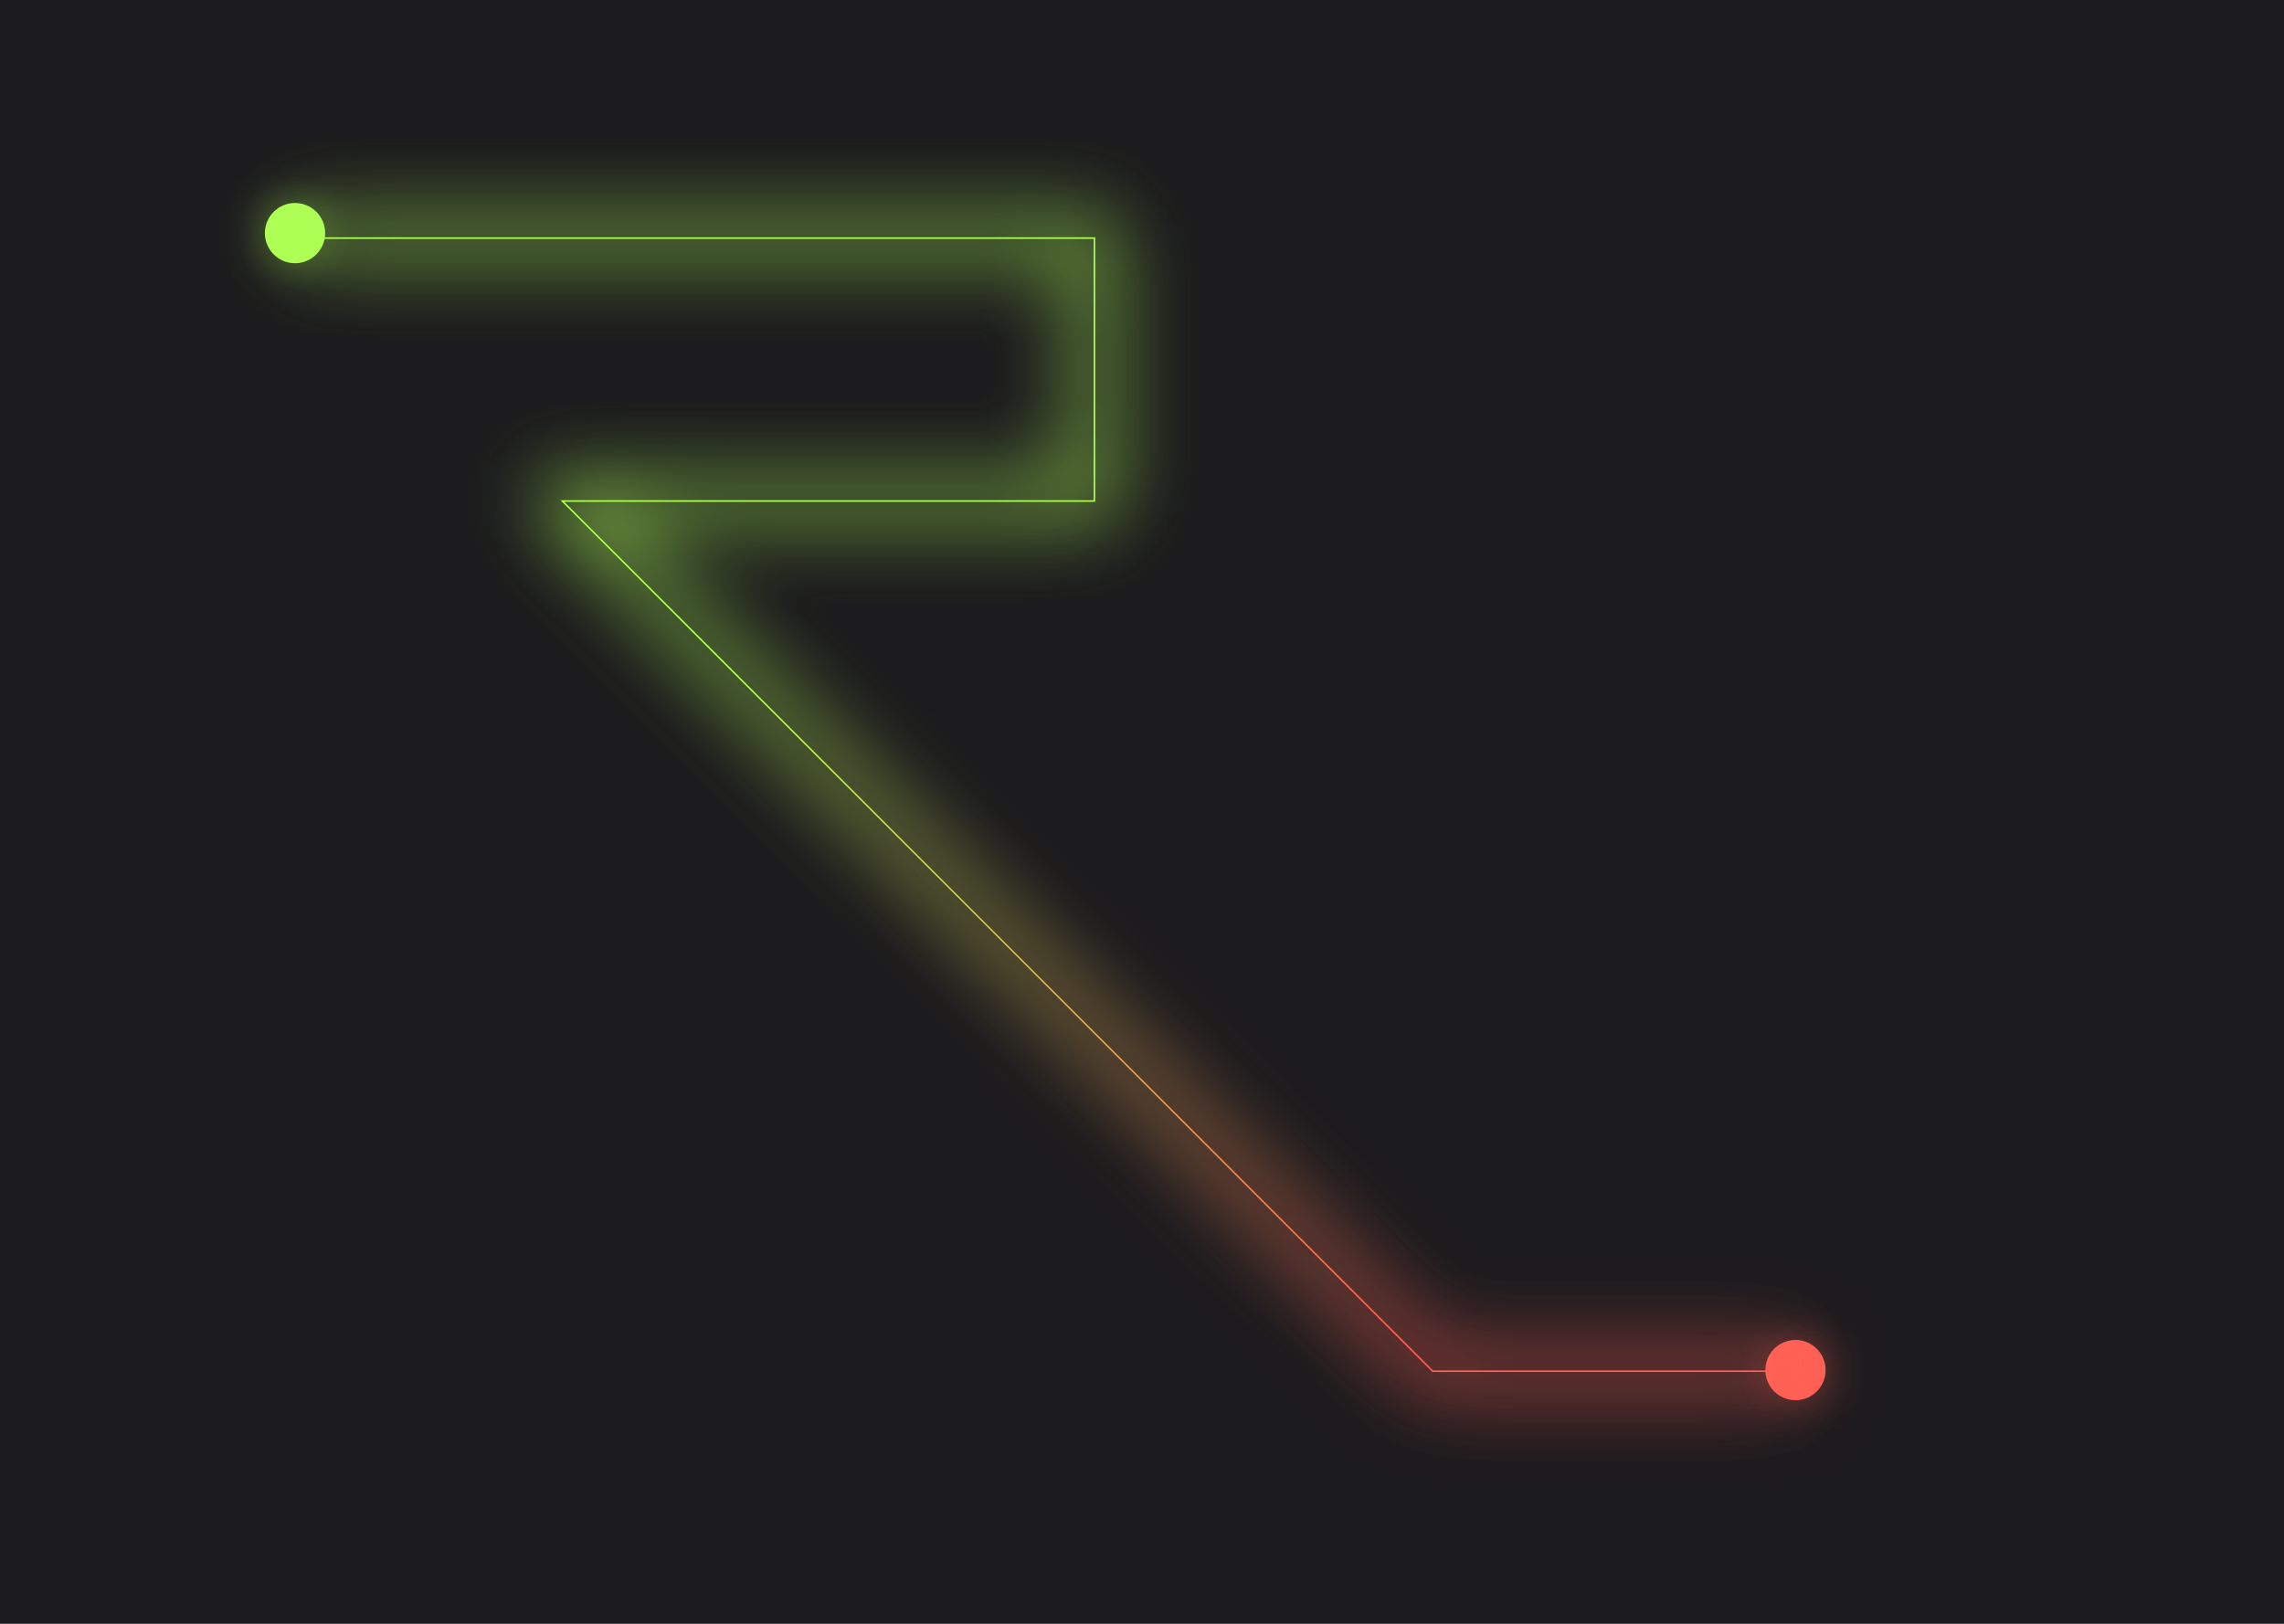
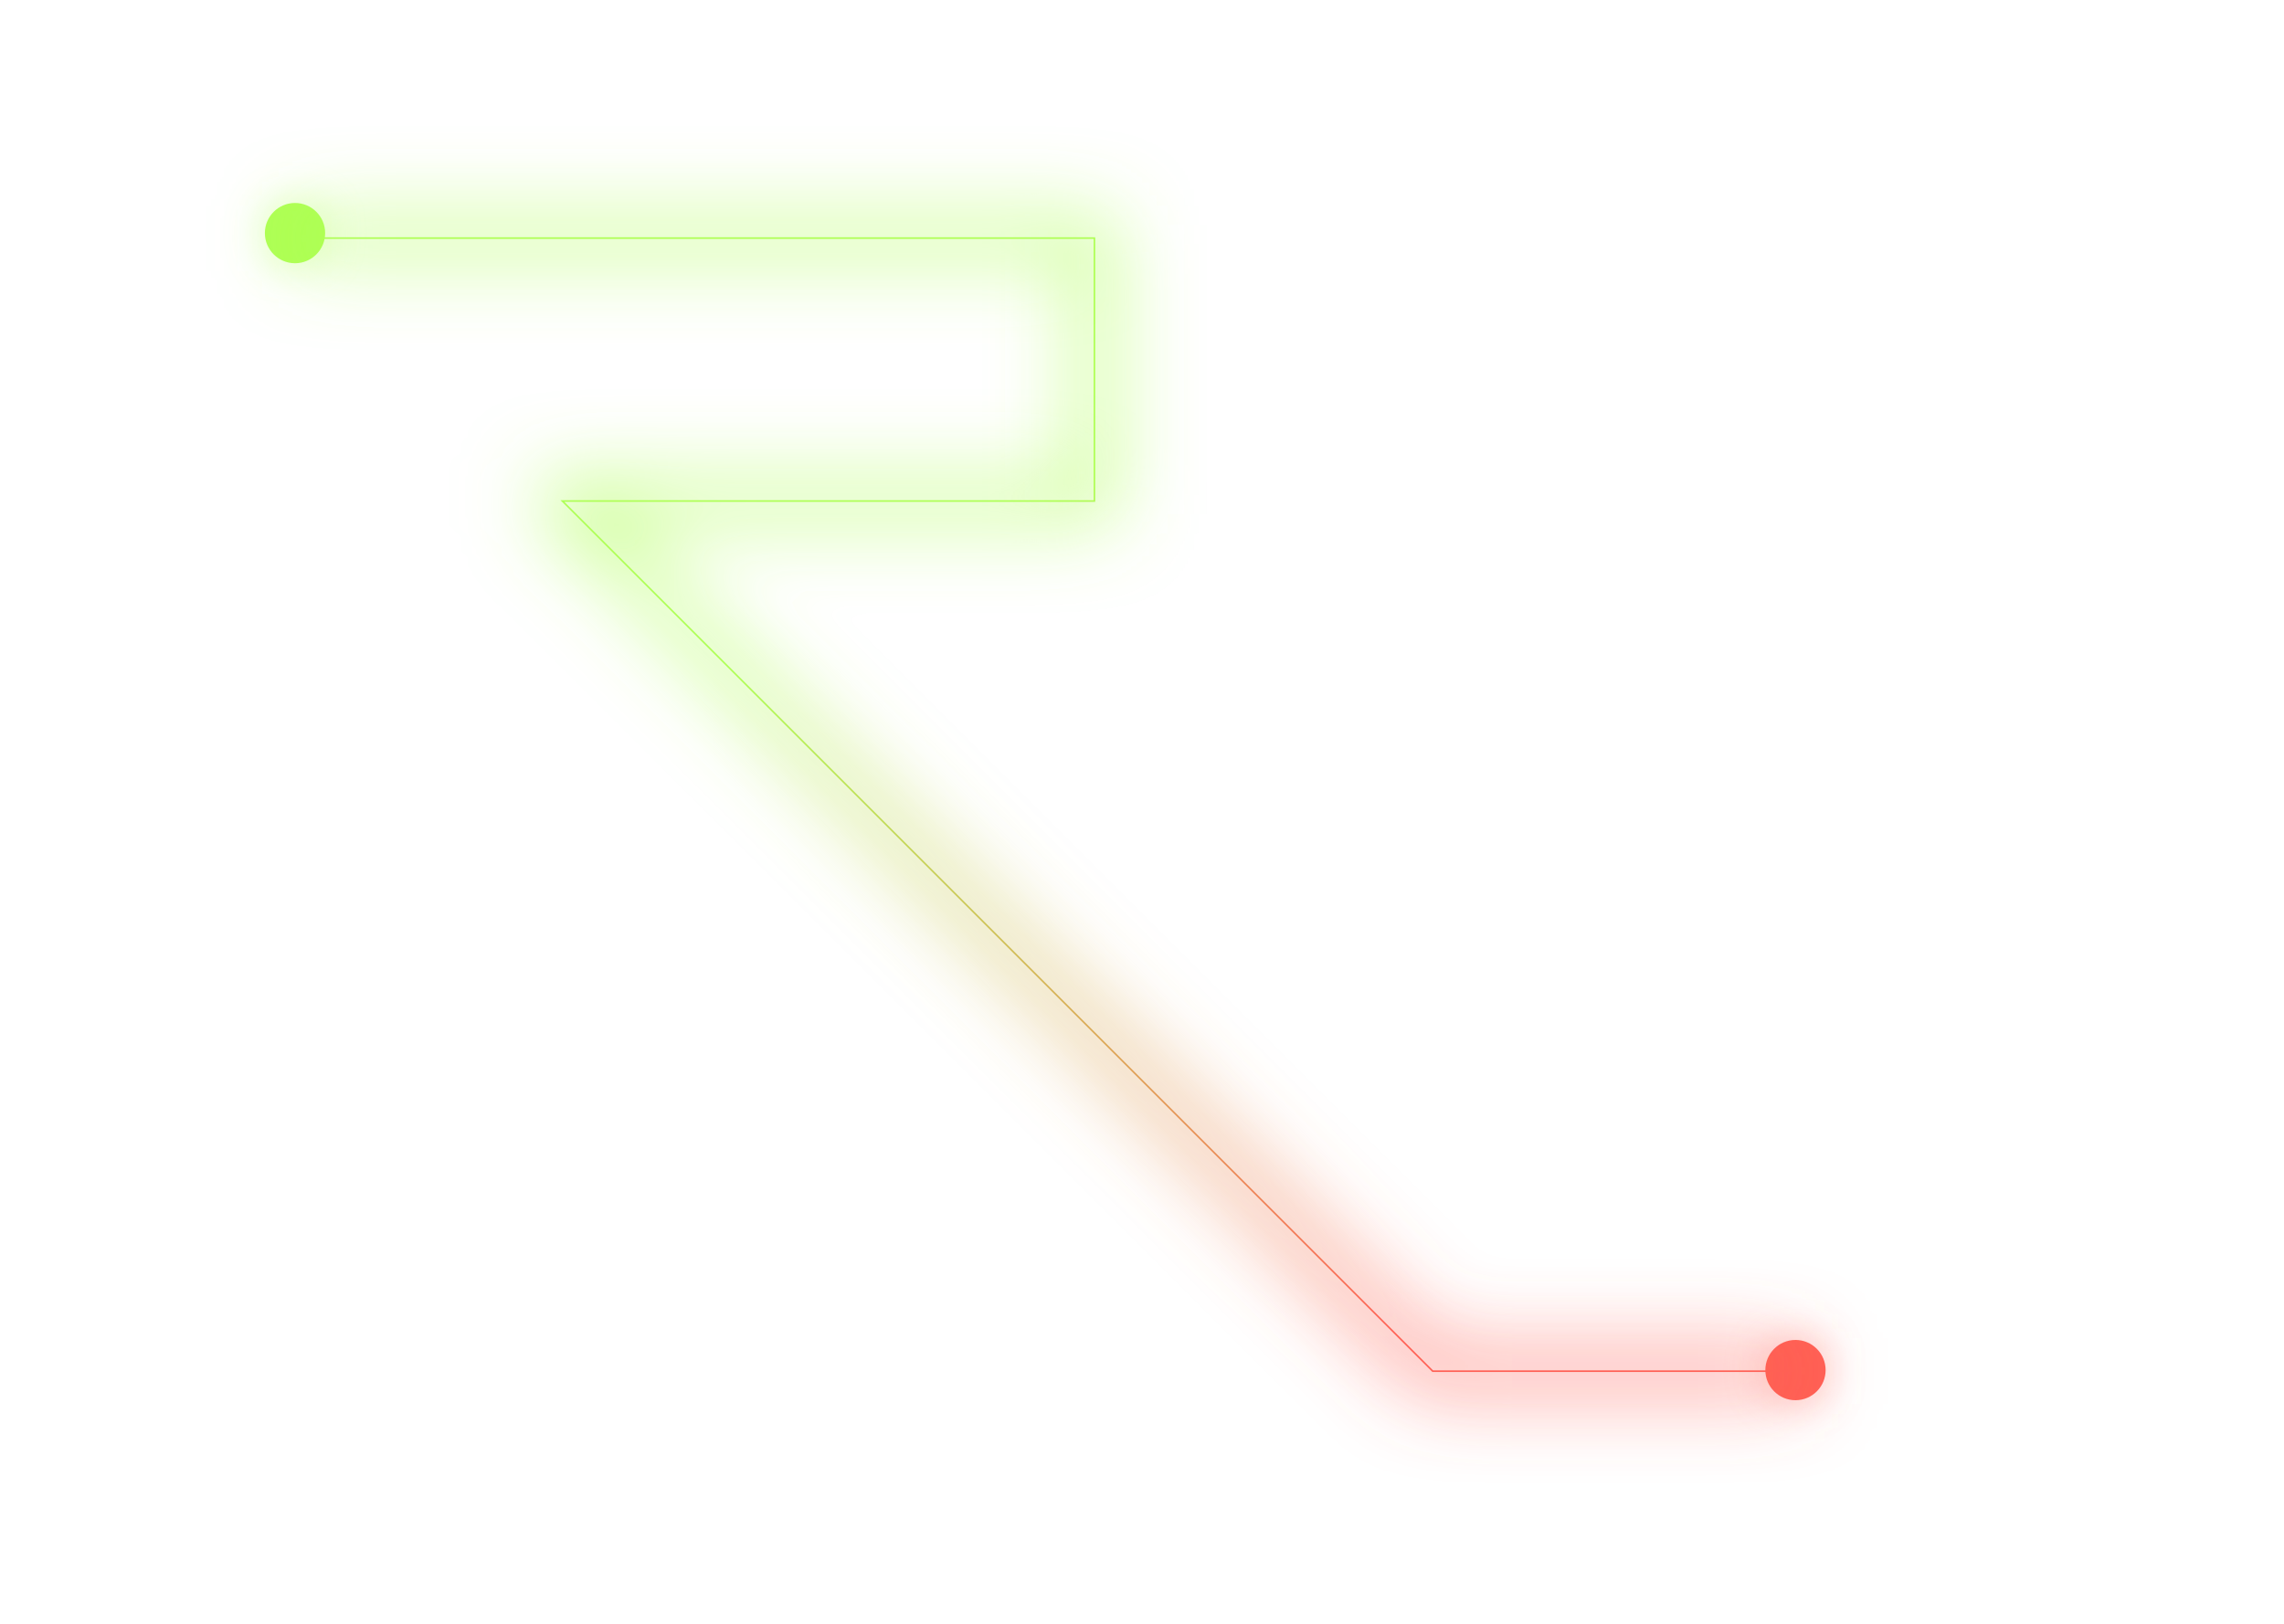
<svg xmlns="http://www.w3.org/2000/svg" xmlns:xlink="http://www.w3.org/1999/xlink" width="1440px" height="1024px" viewBox="0 0 1440 1024" version="1.1">
  <defs>
    <circle id="path-1" cx="186" cy="147" r="19" />
    <filter x="-157.9%" y="-157.9%" width="415.8%" height="415.8%" filterUnits="objectBoundingBox" id="filter-2">
      <feMorphology radius="10" operator="dilate" in="SourceAlpha" result="shadowSpreadOuter1" />
      <feOffset dx="0" dy="0" in="shadowSpreadOuter1" result="shadowOffsetOuter1" />
      <feGaussianBlur stdDeviation="10" in="shadowOffsetOuter1" result="shadowBlurOuter1" />
      <feColorMatrix values="0 0 0 0 0.682   0 0 0 0 1   0 0 0 0 0.329  0 0 0 0.2 0" type="matrix" in="shadowBlurOuter1" />
    </filter>
    <circle id="path-3" cx="1132" cy="864" r="19" />
    <filter x="-157.9%" y="-157.9%" width="415.8%" height="415.8%" filterUnits="objectBoundingBox" id="filter-4">
      <feMorphology radius="10" operator="dilate" in="SourceAlpha" result="shadowSpreadOuter1" />
      <feOffset dx="0" dy="0" in="shadowSpreadOuter1" result="shadowOffsetOuter1" />
      <feGaussianBlur stdDeviation="10" in="shadowOffsetOuter1" result="shadowBlurOuter1" />
      <feColorMatrix values="0 0 0 0 1   0 0 0 0 0.376   0 0 0 0 0.329  0 0 0 0.2 0" type="matrix" in="shadowBlurOuter1" />
    </filter>
    <linearGradient x1="37.872%" y1="31.463%" x2="81.17%" y2="91.401%" id="linearGradient-5">
      <stop stop-color="#AEFF54" offset="0%" />
      <stop stop-color="#FF6054" offset="100%" />
    </linearGradient>
    <filter x="-8.2%" y="-12.1%" width="116.5%" height="124.2%" filterUnits="objectBoundingBox" id="filter-6">
      <feGaussianBlur stdDeviation="26" in="SourceGraphic" />
    </filter>
  </defs>
  <g id="Login-Page" stroke="none" stroke-width="1" fill="none" fill-rule="evenodd">
-     <rect id="Background" fill-opacity="0.915" fill="#070609" x="0" y="0" width="1440" height="1024" />
    <g id="Oval">
      <use fill="black" fill-opacity="1" filter="url(#filter-2)" xlink:href="#path-1" />
      <use fill="#AEFF54" fill-rule="evenodd" xlink:href="#path-1" />
    </g>
    <g id="Oval-Copy">
      <use fill="black" fill-opacity="1" filter="url(#filter-4)" xlink:href="#path-3" />
      <use fill="#FF6054" fill-rule="evenodd" xlink:href="#path-3" />
    </g>
    <g id="path-w-glow" transform="translate(187, 150)" stroke="url(#linearGradient-5)">
      <polyline id="Path-2-Copy" stroke-width="17" filter="url(#filter-6)" points="0.164 0.128 503.006 0.128 503.006 165.951 167.559 165.951 716.291 714.683 945.899 714.683" />
      <polyline id="Path-2" points="0.164 0.128 503.006 0.128 503.006 165.951 167.559 165.951 716.291 714.683 945.899 714.683" />
    </g>
  </g>
</svg>
